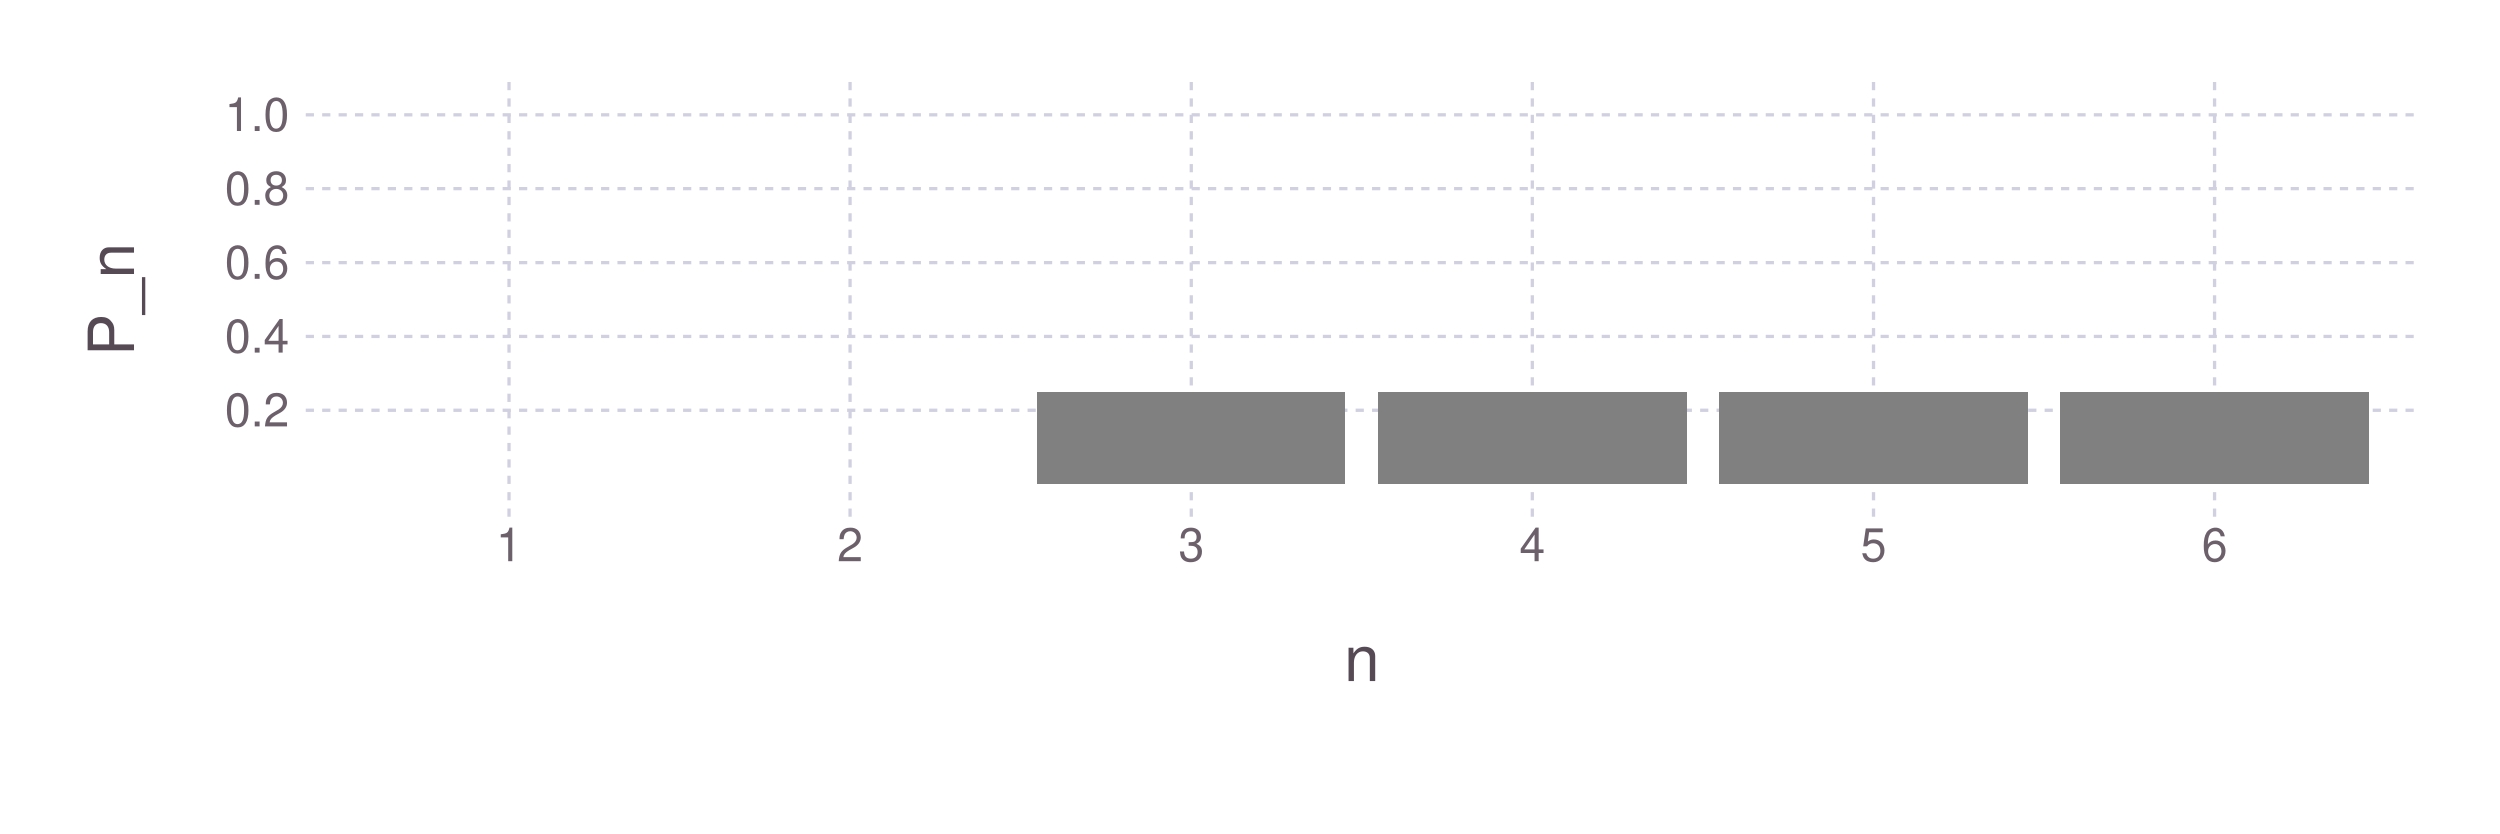
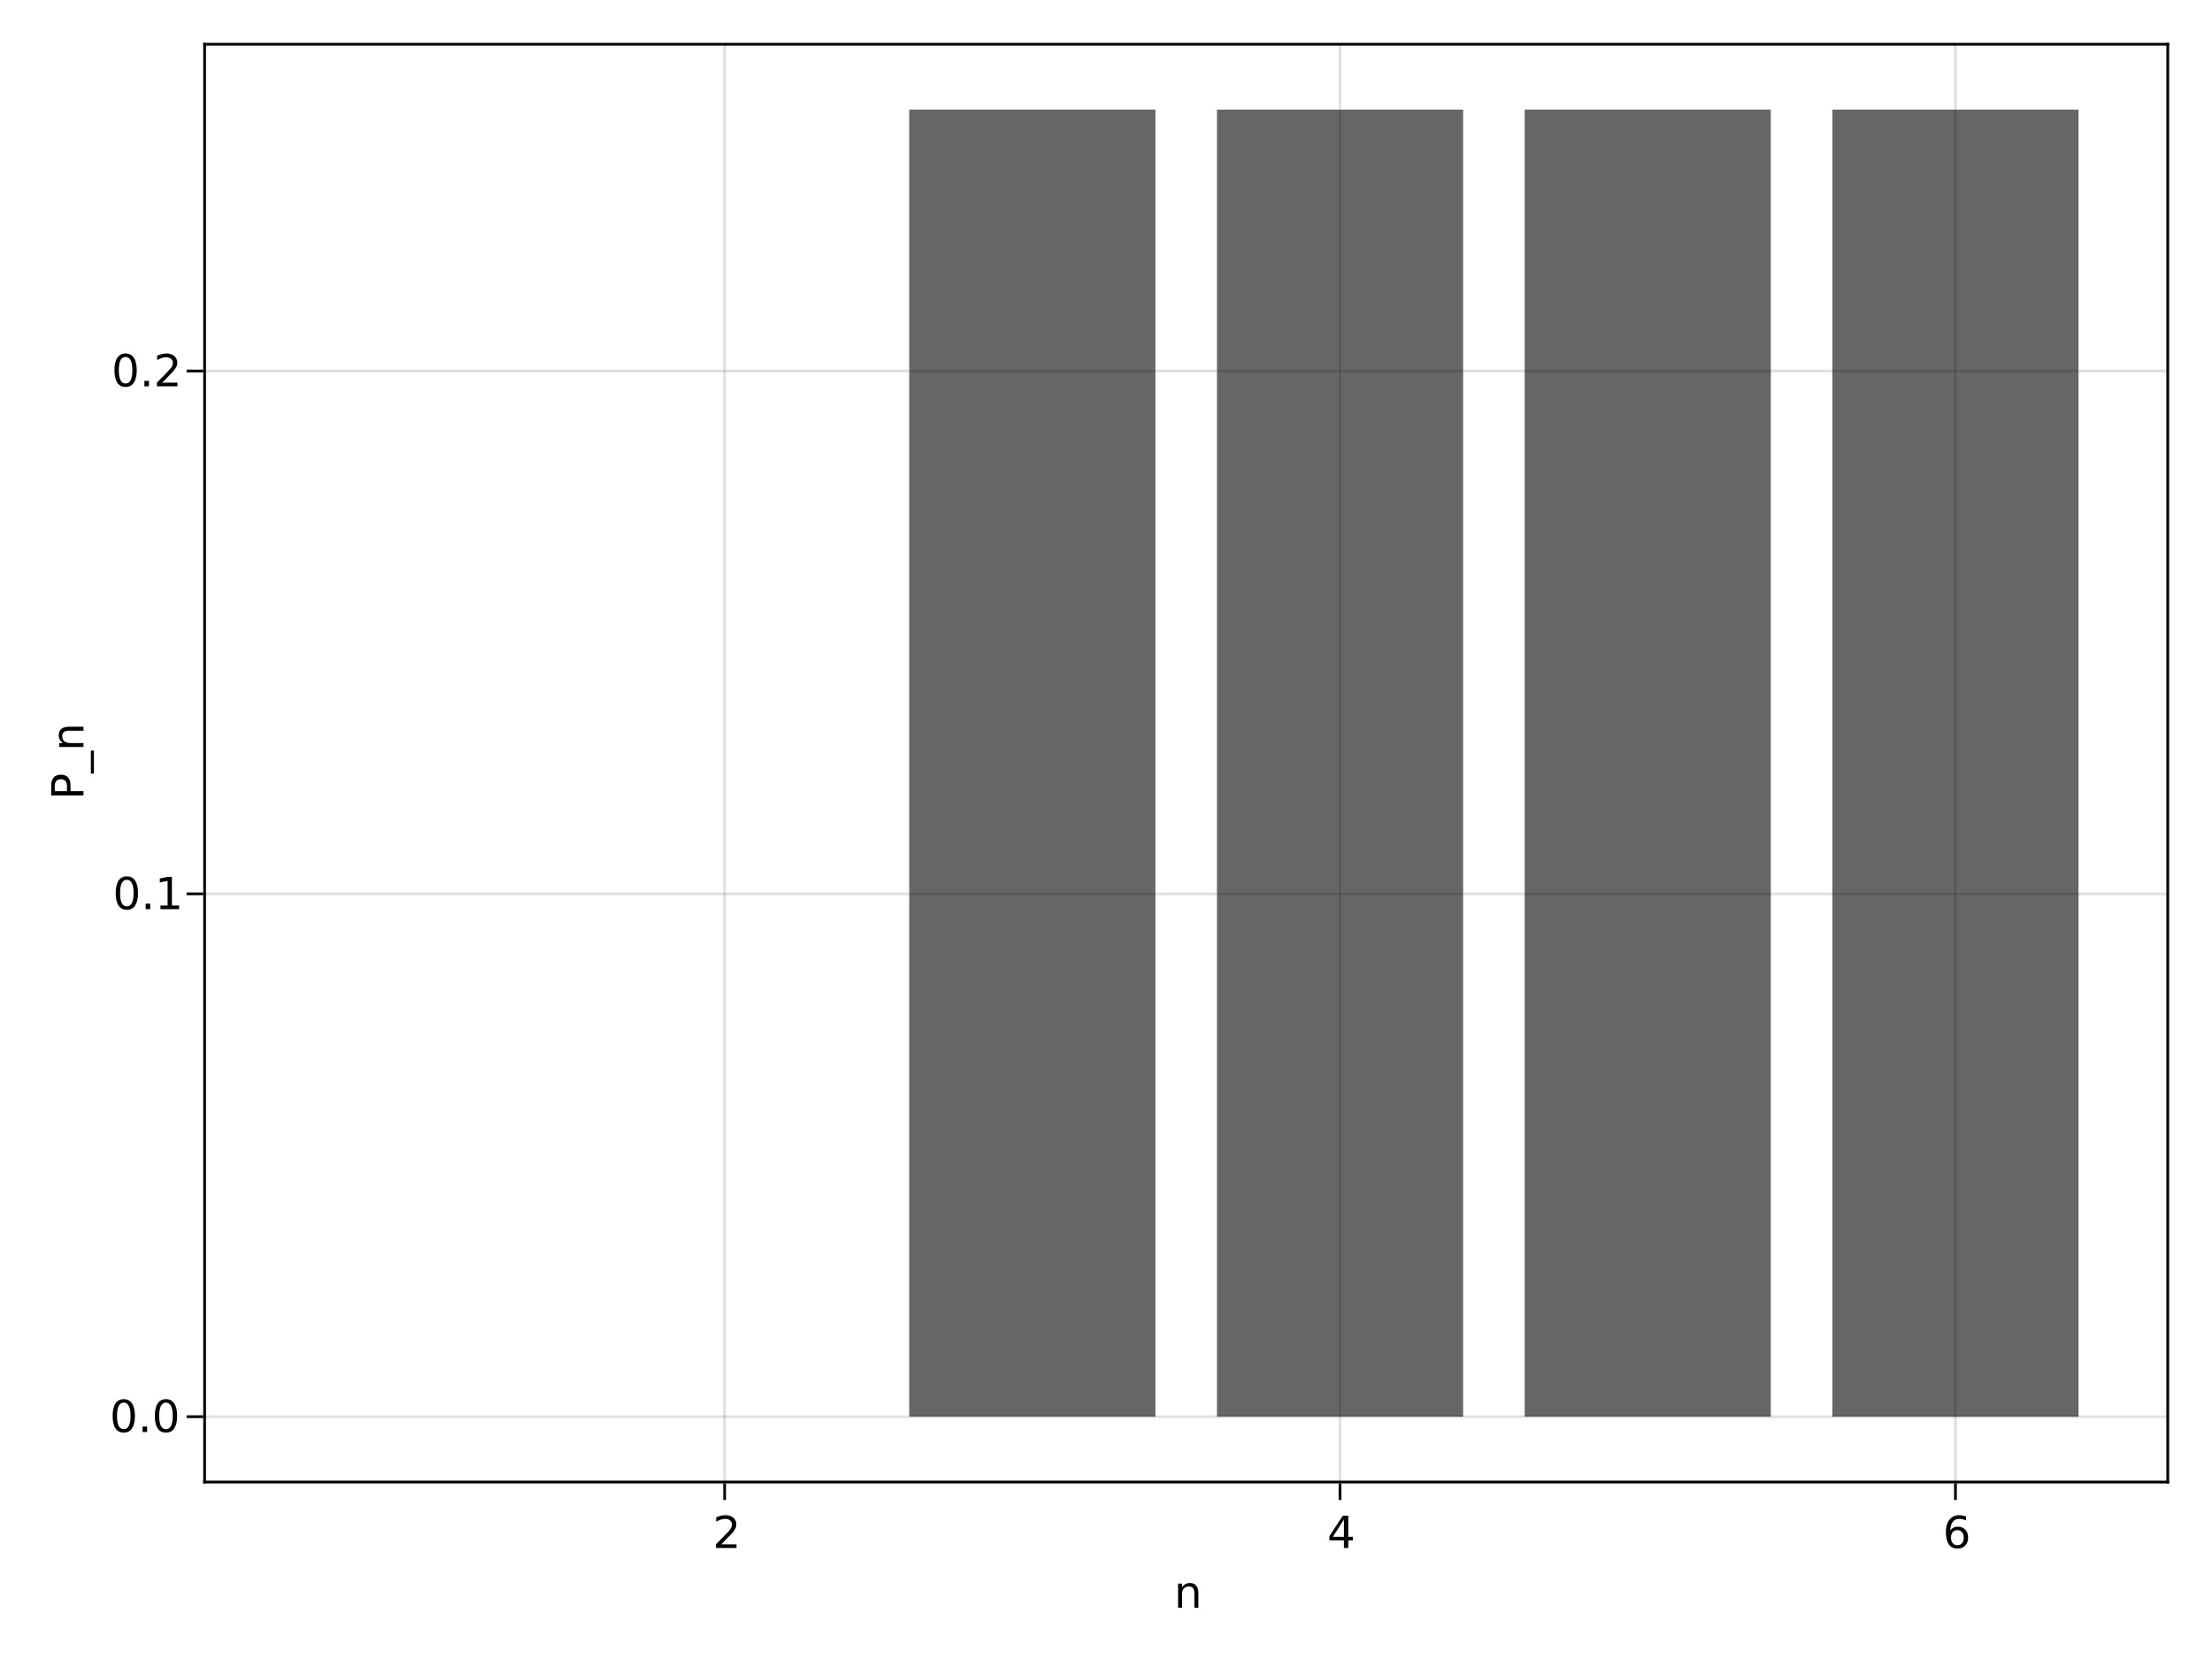
- <svg xmlns="http://www.w3.org/2000/svg" version="1.2" width="152.4mm" height="50.8mm" viewBox="0 0 152.4 50.8" stroke="none" fill="#000000" stroke-width="0.3" font-size="3.88">
+ <svg xmlns="http://www.w3.org/2000/svg" xmlns:xlink="http://www.w3.org/1999/xlink" width="600pt" height="450pt" viewBox="0 0 600 450" version="1.1">
  <defs>
-     <marker id="arrow" markerWidth="15" markerHeight="7" refX="5" refY="3.5" orient="auto" markerUnits="strokeWidth">
-       <path d="M0,0 L15,3.5 L0,7 z" stroke="context-stroke" fill="context-stroke" />
-     </marker>
+     <g>
+       <symbol overflow="visible" id="tVGiorf/0-0">
+         <path style="stroke:none;" d="M 0.594 2.125 L 0.594 -8.469 L 6.594 -8.469 L 6.594 2.125 Z M 1.266 1.453 L 5.938 1.453 L 5.938 -7.781 L 1.266 -7.781 Z M 1.266 1.453 " />
+       </symbol>
+       <symbol overflow="visible" id="tVGiorf/0-1">
+         <path style="stroke:none;" d="M 2.297 -1 L 6.438 -1 L 6.438 0 L 0.875 0 L 0.875 -1 C 1.32 -1.457 1.93 -2.078 2.703 -2.859 C 3.484 -3.648 3.973 -4.16 4.172 -4.391 C 4.555 -4.805 4.82 -5.16 4.969 -5.453 C 5.125 -5.754 5.203 -6.047 5.203 -6.328 C 5.203 -6.797 5.035 -7.176 4.703 -7.469 C 4.379 -7.758 3.957 -7.906 3.438 -7.906 C 3.062 -7.906 2.664 -7.844 2.25 -7.719 C 1.844 -7.594 1.406 -7.395 0.938 -7.125 L 0.938 -8.328 C 1.414 -8.516 1.859 -8.656 2.266 -8.75 C 2.68 -8.852 3.062 -8.906 3.406 -8.906 C 4.312 -8.906 5.035 -8.676 5.578 -8.219 C 6.117 -7.77 6.391 -7.164 6.391 -6.406 C 6.391 -6.051 6.32 -5.711 6.188 -5.391 C 6.051 -5.066 5.805 -4.688 5.453 -4.25 C 5.348 -4.133 5.035 -3.805 4.516 -3.266 C 3.992 -2.723 3.254 -1.969 2.297 -1 Z M 2.297 -1 " />
+       </symbol>
+       <symbol overflow="visible" id="tVGiorf/0-2">
+         <path style="stroke:none;" d="M 4.531 -7.719 L 1.547 -3.047 L 4.531 -3.047 Z M 4.219 -8.75 L 5.719 -8.75 L 5.719 -3.047 L 6.969 -3.047 L 6.969 -2.062 L 5.719 -2.062 L 5.719 0 L 4.531 0 L 4.531 -2.062 L 0.594 -2.062 L 0.594 -3.203 Z M 4.219 -8.75 " />
+       </symbol>
+       <symbol overflow="visible" id="tVGiorf/0-3">
+         <path style="stroke:none;" d="M 3.969 -4.844 C 3.438 -4.844 3.016 -4.66 2.703 -4.297 C 2.391 -3.93 2.234 -3.438 2.234 -2.812 C 2.234 -2.176 2.391 -1.676 2.703 -1.312 C 3.016 -0.945 3.438 -0.766 3.969 -0.766 C 4.5 -0.766 4.914 -0.945 5.219 -1.312 C 5.531 -1.676 5.688 -2.176 5.688 -2.812 C 5.688 -3.438 5.531 -3.93 5.219 -4.297 C 4.914 -4.66 4.5 -4.844 3.969 -4.844 Z M 6.312 -8.562 L 6.312 -7.484 C 6.008 -7.617 5.707 -7.723 5.406 -7.797 C 5.102 -7.867 4.805 -7.906 4.516 -7.906 C 3.734 -7.906 3.133 -7.641 2.719 -7.109 C 2.312 -6.586 2.078 -5.797 2.016 -4.734 C 2.242 -5.066 2.531 -5.32 2.875 -5.5 C 3.227 -5.688 3.613 -5.781 4.031 -5.781 C 4.906 -5.781 5.598 -5.516 6.109 -4.984 C 6.617 -4.453 6.875 -3.727 6.875 -2.812 C 6.875 -1.906 6.609 -1.18 6.078 -0.641 C 5.547 -0.098 4.844 0.172 3.969 0.172 C 2.945 0.172 2.172 -0.211 1.641 -0.984 C 1.109 -1.766 0.844 -2.891 0.844 -4.359 C 0.844 -5.742 1.172 -6.848 1.828 -7.672 C 2.484 -8.492 3.363 -8.906 4.469 -8.906 C 4.758 -8.906 5.055 -8.875 5.359 -8.812 C 5.66 -8.758 5.977 -8.676 6.312 -8.562 Z M 6.312 -8.562 " />
+       </symbol>
+       <symbol overflow="visible" id="tVGiorf/0-4">
+         <path style="stroke:none;" d="M 6.594 -3.969 L 6.594 0 L 5.516 0 L 5.516 -3.922 C 5.516 -4.547 5.391 -5.008 5.141 -5.312 C 4.898 -5.625 4.539 -5.781 4.062 -5.781 C 3.477 -5.781 3.016 -5.594 2.672 -5.219 C 2.336 -4.852 2.172 -4.348 2.172 -3.703 L 2.172 0 L 1.094 0 L 1.094 -6.562 L 2.172 -6.562 L 2.172 -5.547 C 2.43 -5.941 2.734 -6.234 3.078 -6.422 C 3.43 -6.617 3.836 -6.719 4.297 -6.719 C 5.047 -6.719 5.613 -6.484 6 -6.016 C 6.395 -5.555 6.594 -4.875 6.594 -3.969 Z M 6.594 -3.969 " />
+       </symbol>
+       <symbol overflow="visible" id="tVGiorf/1-0">
+         <path style="stroke:none;" d="M 0.594 2.125 L 0.594 -8.469 L 6.594 -8.469 L 6.594 2.125 Z M 1.266 1.453 L 5.938 1.453 L 5.938 -7.781 L 1.266 -7.781 Z M 1.266 1.453 " />
+       </symbol>
+       <symbol overflow="visible" id="tVGiorf/1-1">
+         <path style="stroke:none;" d="M 3.812 -7.969 C 3.207 -7.969 2.75 -7.664 2.438 -7.062 C 2.133 -6.469 1.984 -5.566 1.984 -4.359 C 1.984 -3.16 2.133 -2.258 2.438 -1.656 C 2.75 -1.062 3.207 -0.766 3.812 -0.766 C 4.426 -0.766 4.883 -1.062 5.188 -1.656 C 5.5 -2.258 5.656 -3.16 5.656 -4.359 C 5.656 -5.566 5.5 -6.469 5.188 -7.062 C 4.883 -7.664 4.426 -7.969 3.812 -7.969 Z M 3.812 -8.906 C 4.789 -8.906 5.539 -8.516 6.062 -7.734 C 6.582 -6.961 6.844 -5.836 6.844 -4.359 C 6.844 -2.891 6.582 -1.766 6.062 -0.984 C 5.539 -0.211 4.789 0.172 3.812 0.172 C 2.832 0.172 2.082 -0.211 1.562 -0.984 C 1.051 -1.766 0.797 -2.891 0.797 -4.359 C 0.797 -5.836 1.051 -6.961 1.562 -7.734 C 2.082 -8.516 2.832 -8.906 3.812 -8.906 Z M 3.812 -8.906 " />
+       </symbol>
+       <symbol overflow="visible" id="tVGiorf/1-2">
+         <path style="stroke:none;" d="M 1.281 -1.484 L 2.516 -1.484 L 2.516 0 L 1.281 0 Z M 1.281 -1.484 " />
+       </symbol>
+       <symbol overflow="visible" id="tVGiorf/2-0">
+         <path style="stroke:none;" d="M 0.594 2.125 L 0.594 -8.469 L 6.594 -8.469 L 6.594 2.125 Z M 1.266 1.453 L 5.938 1.453 L 5.938 -7.781 L 1.266 -7.781 Z M 1.266 1.453 " />
+       </symbol>
+       <symbol overflow="visible" id="tVGiorf/2-1">
+         <path style="stroke:none;" d="M 3.812 -7.969 C 3.207 -7.969 2.75 -7.664 2.438 -7.062 C 2.133 -6.469 1.984 -5.566 1.984 -4.359 C 1.984 -3.16 2.133 -2.258 2.438 -1.656 C 2.75 -1.062 3.207 -0.766 3.812 -0.766 C 4.426 -0.766 4.883 -1.062 5.188 -1.656 C 5.5 -2.258 5.656 -3.16 5.656 -4.359 C 5.656 -5.566 5.5 -6.469 5.188 -7.062 C 4.883 -7.664 4.426 -7.969 3.812 -7.969 Z M 3.812 -8.906 C 4.789 -8.906 5.539 -8.516 6.062 -7.734 C 6.582 -6.961 6.844 -5.836 6.844 -4.359 C 6.844 -2.891 6.582 -1.766 6.062 -0.984 C 5.539 -0.211 4.789 0.172 3.812 0.172 C 2.832 0.172 2.082 -0.211 1.562 -0.984 C 1.051 -1.766 0.797 -2.891 0.797 -4.359 C 0.797 -5.836 1.051 -6.961 1.562 -7.734 C 2.082 -8.516 2.832 -8.906 3.812 -8.906 Z M 3.812 -8.906 " />
+       </symbol>
+       <symbol overflow="visible" id="tVGiorf/2-2">
+         <path style="stroke:none;" d="M 1.484 -1 L 3.422 -1 L 3.422 -7.672 L 1.312 -7.25 L 1.312 -8.328 L 3.406 -8.75 L 4.594 -8.75 L 4.594 -1 L 6.531 -1 L 6.531 0 L 1.484 0 Z M 1.484 -1 " />
+       </symbol>
+       <symbol overflow="visible" id="tVGiorf/3-0">
+         <path style="stroke:none;" d="M 0.594 2.125 L 0.594 -8.469 L 6.594 -8.469 L 6.594 2.125 Z M 1.266 1.453 L 5.938 1.453 L 5.938 -7.781 L 1.266 -7.781 Z M 1.266 1.453 " />
+       </symbol>
+       <symbol overflow="visible" id="tVGiorf/3-1">
+         <path style="stroke:none;" d="M 3.812 -7.969 C 3.207 -7.969 2.75 -7.664 2.438 -7.062 C 2.133 -6.469 1.984 -5.566 1.984 -4.359 C 1.984 -3.16 2.133 -2.258 2.438 -1.656 C 2.75 -1.062 3.207 -0.766 3.812 -0.766 C 4.426 -0.766 4.883 -1.062 5.188 -1.656 C 5.5 -2.258 5.656 -3.16 5.656 -4.359 C 5.656 -5.566 5.5 -6.469 5.188 -7.062 C 4.883 -7.664 4.426 -7.969 3.812 -7.969 Z M 3.812 -8.906 C 4.789 -8.906 5.539 -8.516 6.062 -7.734 C 6.582 -6.961 6.844 -5.836 6.844 -4.359 C 6.844 -2.891 6.582 -1.766 6.062 -0.984 C 5.539 -0.211 4.789 0.172 3.812 0.172 C 2.832 0.172 2.082 -0.211 1.562 -0.984 C 1.051 -1.766 0.797 -2.891 0.797 -4.359 C 0.797 -5.836 1.051 -6.961 1.562 -7.734 C 2.082 -8.516 2.832 -8.906 3.812 -8.906 Z M 3.812 -8.906 " />
+       </symbol>
+       <symbol overflow="visible" id="tVGiorf/4-0">
+         <path style="stroke:none;" d="M 0.594 2.125 L 0.594 -8.469 L 6.594 -8.469 L 6.594 2.125 Z M 1.266 1.453 L 5.938 1.453 L 5.938 -7.781 L 1.266 -7.781 Z M 1.266 1.453 " />
+       </symbol>
+       <symbol overflow="visible" id="tVGiorf/4-1">
+         <path style="stroke:none;" d="M 1.281 -1.484 L 2.516 -1.484 L 2.516 0 L 1.281 0 Z M 1.281 -1.484 " />
+       </symbol>
+       <symbol overflow="visible" id="tVGiorf/5-0">
+         <path style="stroke:none;" d="M 0.594 2.125 L 0.594 -8.469 L 6.594 -8.469 L 6.594 2.125 Z M 1.266 1.453 L 5.938 1.453 L 5.938 -7.781 L 1.266 -7.781 Z M 1.266 1.453 " />
+       </symbol>
+       <symbol overflow="visible" id="tVGiorf/5-1">
+         <path style="stroke:none;" d="M 2.297 -1 L 6.438 -1 L 6.438 0 L 0.875 0 L 0.875 -1 C 1.32 -1.457 1.93 -2.078 2.703 -2.859 C 3.484 -3.648 3.973 -4.16 4.172 -4.391 C 4.555 -4.805 4.82 -5.16 4.969 -5.453 C 5.125 -5.754 5.203 -6.047 5.203 -6.328 C 5.203 -6.797 5.035 -7.176 4.703 -7.469 C 4.379 -7.758 3.957 -7.906 3.438 -7.906 C 3.062 -7.906 2.664 -7.844 2.25 -7.719 C 1.844 -7.594 1.406 -7.395 0.938 -7.125 L 0.938 -8.328 C 1.414 -8.516 1.859 -8.656 2.266 -8.75 C 2.68 -8.852 3.062 -8.906 3.406 -8.906 C 4.312 -8.906 5.035 -8.676 5.578 -8.219 C 6.117 -7.77 6.391 -7.164 6.391 -6.406 C 6.391 -6.051 6.32 -5.711 6.188 -5.391 C 6.051 -5.066 5.805 -4.688 5.453 -4.25 C 5.348 -4.133 5.035 -3.805 4.516 -3.266 C 3.992 -2.723 3.254 -1.969 2.297 -1 Z M 2.297 -1 " />
+       </symbol>
+       <symbol overflow="visible" id="tVGiorf/6-0">
+         <path style="stroke:none;" d="M 2.125 -0.594 L -8.469 -0.594 L -8.469 -6.594 L 2.125 -6.594 Z M 1.453 -1.266 L 1.453 -5.938 L -7.781 -5.938 L -7.781 -1.266 Z M 1.453 -1.266 " />
+       </symbol>
+       <symbol overflow="visible" id="tVGiorf/6-1">
+         <path style="stroke:none;" d="M -7.781 -2.359 L -4.484 -2.359 L -4.484 -3.844 C -4.484 -4.395 -4.625 -4.82 -4.906 -5.125 C -5.195 -5.426 -5.609 -5.578 -6.141 -5.578 C -6.66 -5.578 -7.062 -5.426 -7.344 -5.125 C -7.633 -4.82 -7.781 -4.395 -7.781 -3.844 Z M -8.75 -1.172 L -8.75 -3.844 C -8.75 -4.832 -8.523 -5.578 -8.078 -6.078 C -7.641 -6.578 -6.992 -6.828 -6.141 -6.828 C -5.273 -6.828 -4.617 -6.578 -4.172 -6.078 C -3.734 -5.578 -3.516 -4.832 -3.516 -3.844 L -3.516 -2.359 L 0 -2.359 L 0 -1.172 Z M -8.75 -1.172 " />
+       </symbol>
+       <symbol overflow="visible" id="tVGiorf/6-2">
+         <path style="stroke:none;" d="M 2 -6.125 L 2.828 -6.125 L 2.828 0.125 L 2 0.125 Z M 2 -6.125 " />
+       </symbol>
+       <symbol overflow="visible" id="tVGiorf/6-3">
+         <path style="stroke:none;" d="M -3.969 -6.594 L 0 -6.594 L 0 -5.516 L -3.922 -5.516 C -4.547 -5.516 -5.008 -5.391 -5.312 -5.141 C -5.625 -4.898 -5.781 -4.539 -5.781 -4.062 C -5.781 -3.477 -5.594 -3.016 -5.219 -2.672 C -4.852 -2.336 -4.348 -2.172 -3.703 -2.172 L 0 -2.172 L 0 -1.094 L -6.562 -1.094 L -6.562 -2.172 L -5.547 -2.172 C -5.941 -2.43 -6.234 -2.734 -6.422 -3.078 C -6.617 -3.43 -6.719 -3.836 -6.719 -4.297 C -6.719 -5.047 -6.484 -5.613 -6.016 -6 C -5.555 -6.395 -4.875 -6.594 -3.969 -6.594 Z M -3.969 -6.594 " />
+       </symbol>
+     </g>
  </defs>
-   <g class="plotroot xscalable yscalable" id="img-deac322a-1">
-     <g font-size="3.88" font-family="'PT Sans','Helvetica Neue','Helvetica',sans-serif" fill="#564A55" stroke="#000000" stroke-opacity="0.000" id="img-deac322a-2">
-       <g transform="translate(83.02,39.19)">
-         <g class="primitive">
-           <text text-anchor="middle" dy="0.6em">n</text>
-         </g>
-       </g>
+   <g id="surface1">
+     <rect x="0" y="0" width="600" height="450" style="fill:rgb(100%,100%,100%);fill-opacity:1;stroke:none;" />
+     <path style=" stroke:none;fill-rule:nonzero;fill:rgb(100%,100%,100%);fill-opacity:1;" d="M 55.5 402 L 588 402 L 588 12 L 55.5 12 Z M 55.5 402 " />
+     <path style="fill:none;stroke-width:1;stroke-linecap:butt;stroke-linejoin:miter;stroke:rgb(0%,0%,0%);stroke-opacity:0.12;stroke-miterlimit:10;" d="M 262.073 536 L 262.073 16 " transform="matrix(0.75,0,0,0.75,0,0)" />
+     <path style="fill:none;stroke-width:1;stroke-linecap:butt;stroke-linejoin:miter;stroke:rgb(0%,0%,0%);stroke-opacity:0.12;stroke-miterlimit:10;" d="M 484.641 536 L 484.641 16 " transform="matrix(0.75,0,0,0.75,0,0)" />
+     <path style="fill:none;stroke-width:1;stroke-linecap:butt;stroke-linejoin:miter;stroke:rgb(0%,0%,0%);stroke-opacity:0.12;stroke-miterlimit:10;" d="M 707.214 536 L 707.214 16 " transform="matrix(0.75,0,0,0.75,0,0)" />
+     <path style="fill:none;stroke-width:1;stroke-linecap:butt;stroke-linejoin:miter;stroke:rgb(0%,0%,0%);stroke-opacity:0.12;stroke-miterlimit:10;" d="M 74 512.365 L 784 512.365 " transform="matrix(0.75,0,0,0.75,0,0)" />
+     <path style="fill:none;stroke-width:1;stroke-linecap:butt;stroke-linejoin:miter;stroke:rgb(0%,0%,0%);stroke-opacity:0.12;stroke-miterlimit:10;" d="M 74 323.271 L 784 323.271 " transform="matrix(0.75,0,0,0.75,0,0)" />
+     <path style="fill:none;stroke-width:1;stroke-linecap:butt;stroke-linejoin:miter;stroke:rgb(0%,0%,0%);stroke-opacity:0.12;stroke-miterlimit:10;" d="M 74 134.182 L 784 134.182 " transform="matrix(0.75,0,0,0.75,0,0)" />
+     <g style="fill:rgb(0%,0%,0%);fill-opacity:1;">
+       <use xlink:href="#tVGiorf/0-1" x="193.336" y="419.891" />
    </g>
-     <g class="guide xlabels" font-size="2.82" font-family="'PT Sans Caption','Helvetica Neue','Helvetica',sans-serif" fill="#6C606B" id="img-deac322a-3">
-       <g transform="translate(31.03,32.52)">
-         <g class="primitive">
-           <text text-anchor="middle" dy="0.6em">1</text>
-         </g>
-       </g>
-       <g transform="translate(51.82,32.52)">
-         <g class="primitive">
-           <text text-anchor="middle" dy="0.6em">2</text>
-         </g>
-       </g>
-       <g transform="translate(72.62,32.52)">
-         <g class="primitive">
-           <text text-anchor="middle" dy="0.6em">3</text>
-         </g>
-       </g>
-       <g transform="translate(93.41,32.52)">
-         <g class="primitive">
-           <text text-anchor="middle" dy="0.6em">4</text>
-         </g>
-       </g>
-       <g transform="translate(114.21,32.52)">
-         <g class="primitive">
-           <text text-anchor="middle" dy="0.6em">5</text>
-         </g>
-       </g>
-       <g transform="translate(135,32.52)">
-         <g class="primitive">
-           <text text-anchor="middle" dy="0.6em">6</text>
-         </g>
-       </g>
+     <g style="fill:rgb(0%,0%,0%);fill-opacity:1;">
+       <use xlink:href="#tVGiorf/0-2" x="360" y="419.891" />
    </g>
-     <g clip-path="url(#img-deac322a-4)">
-       <g id="img-deac322a-5">
-         <g pointer-events="visible" stroke-width="0.3" fill="#000000" fill-opacity="0.000" stroke="#000000" stroke-opacity="0.000" class="guide background" id="img-deac322a-6">
-           <g transform="translate(83.02,18.26)" id="img-deac322a-7">
-             <path d="M-64.38,-13.26 L64.38,-13.26 64.38,13.26 -64.38,13.26  z" class="primitive" />
-           </g>
-         </g>
-         <g class="guide ygridlines xfixed" stroke-dasharray="0.5,0.5" stroke-width="0.2" stroke="#D0D0E0" id="img-deac322a-8">
-           <g transform="translate(83.02,25.01)" id="img-deac322a-9">
-             <path fill="none" d="M-64.38,0 L64.38,0 " class="primitive" />
-           </g>
-           <g transform="translate(83.02,20.51)" id="img-deac322a-10">
-             <path fill="none" d="M-64.38,0 L64.38,0 " class="primitive" />
-           </g>
-           <g transform="translate(83.02,16.01)" id="img-deac322a-11">
-             <path fill="none" d="M-64.38,0 L64.38,0 " class="primitive" />
-           </g>
-           <g transform="translate(83.02,11.5)" id="img-deac322a-12">
-             <path fill="none" d="M-64.38,0 L64.38,0 " class="primitive" />
-           </g>
-           <g transform="translate(83.02,7)" id="img-deac322a-13">
-             <path fill="none" d="M-64.38,0 L64.38,0 " class="primitive" />
-           </g>
-         </g>
-         <g class="guide xgridlines yfixed" stroke-dasharray="0.5,0.5" stroke-width="0.2" stroke="#D0D0E0" id="img-deac322a-14">
-           <g transform="translate(31.03,18.26)" id="img-deac322a-15">
-             <path fill="none" d="M0,-13.26 L0,13.26 " class="primitive" />
-           </g>
-           <g transform="translate(51.82,18.26)" id="img-deac322a-16">
-             <path fill="none" d="M0,-13.26 L0,13.26 " class="primitive" />
-           </g>
-           <g transform="translate(72.62,18.26)" id="img-deac322a-17">
-             <path fill="none" d="M0,-13.26 L0,13.26 " class="primitive" />
-           </g>
-           <g transform="translate(93.41,18.26)" id="img-deac322a-18">
-             <path fill="none" d="M0,-13.26 L0,13.26 " class="primitive" />
-           </g>
-           <g transform="translate(114.21,18.26)" id="img-deac322a-19">
-             <path fill="none" d="M0,-13.26 L0,13.26 " class="primitive" />
-           </g>
-           <g transform="translate(135,18.26)" id="img-deac322a-20">
-             <path fill="none" d="M0,-13.26 L0,13.26 " class="primitive" />
-           </g>
-         </g>
-         <g class="plotpanel" id="img-deac322a-21">
-           <g shape-rendering="crispEdges" stroke-width="0.3" id="img-deac322a-22">
-             <g class="geometry" fill-opacity="1" stroke="#000000" stroke-opacity="0.000" fill="#808080" id="img-deac322a-23">
-               <g transform="translate(31.03,29.52)" id="img-deac322a-24">
-                 <path d="M-9.4,-0 L9.4,-0 9.4,0 -9.4,0  z" class="primitive" />
-               </g>
-               <g transform="translate(51.82,29.52)" id="img-deac322a-25">
-                 <path d="M-9.4,-0 L9.4,-0 9.4,0 -9.4,0  z" class="primitive" />
-               </g>
-               <g transform="translate(72.62,26.7)" id="img-deac322a-26">
-                 <path d="M-9.4,-2.81 L9.4,-2.81 9.4,2.81 -9.4,2.81  z" class="primitive" />
-               </g>
-               <g transform="translate(93.41,26.7)" id="img-deac322a-27">
-                 <path d="M-9.4,-2.81 L9.4,-2.81 9.4,2.81 -9.4,2.81  z" class="primitive" />
-               </g>
-               <g transform="translate(114.21,26.7)" id="img-deac322a-28">
-                 <path d="M-9.4,-2.81 L9.4,-2.81 9.4,2.81 -9.4,2.81  z" class="primitive" />
-               </g>
-               <g transform="translate(135,26.7)" id="img-deac322a-29">
-                 <path d="M-9.4,-2.81 L9.4,-2.81 9.4,2.81 -9.4,2.81  z" class="primitive" />
-               </g>
-             </g>
-           </g>
-         </g>
-       </g>
+     <g style="fill:rgb(0%,0%,0%);fill-opacity:1;">
+       <use xlink:href="#tVGiorf/0-3" x="526.969" y="419.891" />
    </g>
-     <g class="guide ylabels" font-size="2.82" font-family="'PT Sans Caption','Helvetica Neue','Helvetica',sans-serif" fill="#6C606B" id="img-deac322a-30">
-       <g transform="translate(17.63,25.01)" id="img-deac322a-31">
-         <g class="primitive">
-           <text text-anchor="end" dy="0.35em">0.2</text>
-         </g>
-       </g>
-       <g transform="translate(17.63,20.51)" id="img-deac322a-32">
-         <g class="primitive">
-           <text text-anchor="end" dy="0.35em">0.4</text>
-         </g>
-       </g>
-       <g transform="translate(17.63,16.01)" id="img-deac322a-33">
-         <g class="primitive">
-           <text text-anchor="end" dy="0.35em">0.6</text>
-         </g>
-       </g>
-       <g transform="translate(17.63,11.5)" id="img-deac322a-34">
-         <g class="primitive">
-           <text text-anchor="end" dy="0.35em">0.8</text>
-         </g>
-       </g>
-       <g transform="translate(17.63,7)" id="img-deac322a-35">
-         <g class="primitive">
-           <text text-anchor="end" dy="0.35em">1.0</text>
-         </g>
-       </g>
+     <g style="fill:rgb(0%,0%,0%);fill-opacity:1;">
+       <use xlink:href="#tVGiorf/0-4" x="318.457" y="436.109" />
    </g>
-     <g font-size="3.88" font-family="'PT Sans','Helvetica Neue','Helvetica',sans-serif" fill="#564A55" stroke="#000000" stroke-opacity="0.000" id="img-deac322a-36">
-       <g transform="translate(8.81,16.26)" id="img-deac322a-37">
-         <g class="primitive">
-           <text text-anchor="middle" dy="0.35em" transform="rotate(-90,0, 2)">P_n</text>
-         </g>
-       </g>
+     <g style="fill:rgb(0%,0%,0%);fill-opacity:1;">
+       <use xlink:href="#tVGiorf/1-1" x="29.754" y="388.426" />
    </g>
+     <g style="fill:rgb(0%,0%,0%);fill-opacity:1;">
+       <use xlink:href="#tVGiorf/1-2" x="37.391" y="388.426" />
+     </g>
+     <g style="fill:rgb(0%,0%,0%);fill-opacity:1;">
+       <use xlink:href="#tVGiorf/2-1" x="41.203" y="388.426" />
+     </g>
+     <g style="fill:rgb(0%,0%,0%);fill-opacity:1;">
+       <use xlink:href="#tVGiorf/1-1" x="30.59" y="246.609" />
+     </g>
+     <g style="fill:rgb(0%,0%,0%);fill-opacity:1;">
+       <use xlink:href="#tVGiorf/1-2" x="38.227" y="246.609" />
+     </g>
+     <g style="fill:rgb(0%,0%,0%);fill-opacity:1;">
+       <use xlink:href="#tVGiorf/2-2" x="42.039" y="246.609" />
+     </g>
+     <g style="fill:rgb(0%,0%,0%);fill-opacity:1;">
+       <use xlink:href="#tVGiorf/3-1" x="30.246" y="104.789" />
+     </g>
+     <g style="fill:rgb(0%,0%,0%);fill-opacity:1;">
+       <use xlink:href="#tVGiorf/4-1" x="37.879" y="104.789" />
+     </g>
+     <g style="fill:rgb(0%,0%,0%);fill-opacity:1;">
+       <use xlink:href="#tVGiorf/5-1" x="41.695" y="104.789" />
+     </g>
+     <g style="fill:rgb(0%,0%,0%);fill-opacity:1;">
+       <use xlink:href="#tVGiorf/6-1" x="22.645" y="216.953" />
+     </g>
+     <g style="fill:rgb(0%,0%,0%);fill-opacity:1;">
+       <use xlink:href="#tVGiorf/6-2" x="22.645" y="209.719" />
+     </g>
+     <g style="fill:rgb(0%,0%,0%);fill-opacity:1;">
+       <use xlink:href="#tVGiorf/6-3" x="22.645" y="203.719" />
+     </g>
+     <path style=" stroke:none;fill-rule:nonzero;fill:rgb(0%,0%,0%);fill-opacity:0.6;" d="M 246.633 384.273 L 313.402 384.273 L 313.402 29.727 L 246.633 29.727 Z M 246.633 384.273 " />
+     <path style=" stroke:none;fill-rule:nonzero;fill:rgb(0%,0%,0%);fill-opacity:0.6;" d="M 330.098 384.273 L 396.867 384.273 L 396.867 29.727 L 330.098 29.727 Z M 330.098 384.273 " />
+     <path style=" stroke:none;fill-rule:nonzero;fill:rgb(0%,0%,0%);fill-opacity:0.6;" d="M 413.559 384.273 L 480.328 384.273 L 480.328 29.727 L 413.559 29.727 Z M 413.559 384.273 " />
+     <path style=" stroke:none;fill-rule:nonzero;fill:rgb(0%,0%,0%);fill-opacity:0.6;" d="M 497.023 384.273 L 563.793 384.273 L 563.793 29.727 L 497.023 29.727 Z M 497.023 384.273 " />
+     <path style="fill:none;stroke-width:1;stroke-linecap:butt;stroke-linejoin:miter;stroke:rgb(0%,0%,0%);stroke-opacity:1;stroke-miterlimit:10;" d="M 262.073 536.5 L 262.073 542.5 " transform="matrix(0.75,0,0,0.75,0,0)" />
+     <path style="fill:none;stroke-width:1;stroke-linecap:butt;stroke-linejoin:miter;stroke:rgb(0%,0%,0%);stroke-opacity:1;stroke-miterlimit:10;" d="M 484.641 536.5 L 484.641 542.5 " transform="matrix(0.75,0,0,0.75,0,0)" />
+     <path style="fill:none;stroke-width:1;stroke-linecap:butt;stroke-linejoin:miter;stroke:rgb(0%,0%,0%);stroke-opacity:1;stroke-miterlimit:10;" d="M 707.214 536.5 L 707.214 542.5 " transform="matrix(0.75,0,0,0.75,0,0)" />
+     <path style="fill:none;stroke-width:1;stroke-linecap:butt;stroke-linejoin:miter;stroke:rgb(0%,0%,0%);stroke-opacity:1;stroke-miterlimit:10;" d="M 73.5 512.365 L 67.5 512.365 " transform="matrix(0.75,0,0,0.75,0,0)" />
+     <path style="fill:none;stroke-width:1;stroke-linecap:butt;stroke-linejoin:miter;stroke:rgb(0%,0%,0%);stroke-opacity:1;stroke-miterlimit:10;" d="M 73.5 323.271 L 67.5 323.271 " transform="matrix(0.75,0,0,0.75,0,0)" />
+     <path style="fill:none;stroke-width:1;stroke-linecap:butt;stroke-linejoin:miter;stroke:rgb(0%,0%,0%);stroke-opacity:1;stroke-miterlimit:10;" d="M 73.5 134.182 L 67.5 134.182 " transform="matrix(0.75,0,0,0.75,0,0)" />
+     <path style="fill:none;stroke-width:1;stroke-linecap:butt;stroke-linejoin:miter;stroke:rgb(0%,0%,0%);stroke-opacity:1;stroke-miterlimit:10;" d="M 73.5 536 L 784.5 536 " transform="matrix(0.75,0,0,0.75,0,0)" />
+     <path style="fill:none;stroke-width:1;stroke-linecap:butt;stroke-linejoin:miter;stroke:rgb(0%,0%,0%);stroke-opacity:1;stroke-miterlimit:10;" d="M 74 536.5 L 74 15.5 " transform="matrix(0.75,0,0,0.75,0,0)" />
+     <path style="fill:none;stroke-width:1;stroke-linecap:butt;stroke-linejoin:miter;stroke:rgb(0%,0%,0%);stroke-opacity:1;stroke-miterlimit:10;" d="M 73.5 16 L 784.5 16 " transform="matrix(0.75,0,0,0.75,0,0)" />
+     <path style="fill:none;stroke-width:1;stroke-linecap:butt;stroke-linejoin:miter;stroke:rgb(0%,0%,0%);stroke-opacity:1;stroke-miterlimit:10;" d="M 784 536.5 L 784 15.5 " transform="matrix(0.75,0,0,0.75,0,0)" />
  </g>
-   <defs>
-     <clipPath id="img-deac322a-4">
-       <path d="M18.63,5 L147.4,5 147.4,31.52 18.63,31.52 " />
-     </clipPath>
-   </defs>
</svg>
